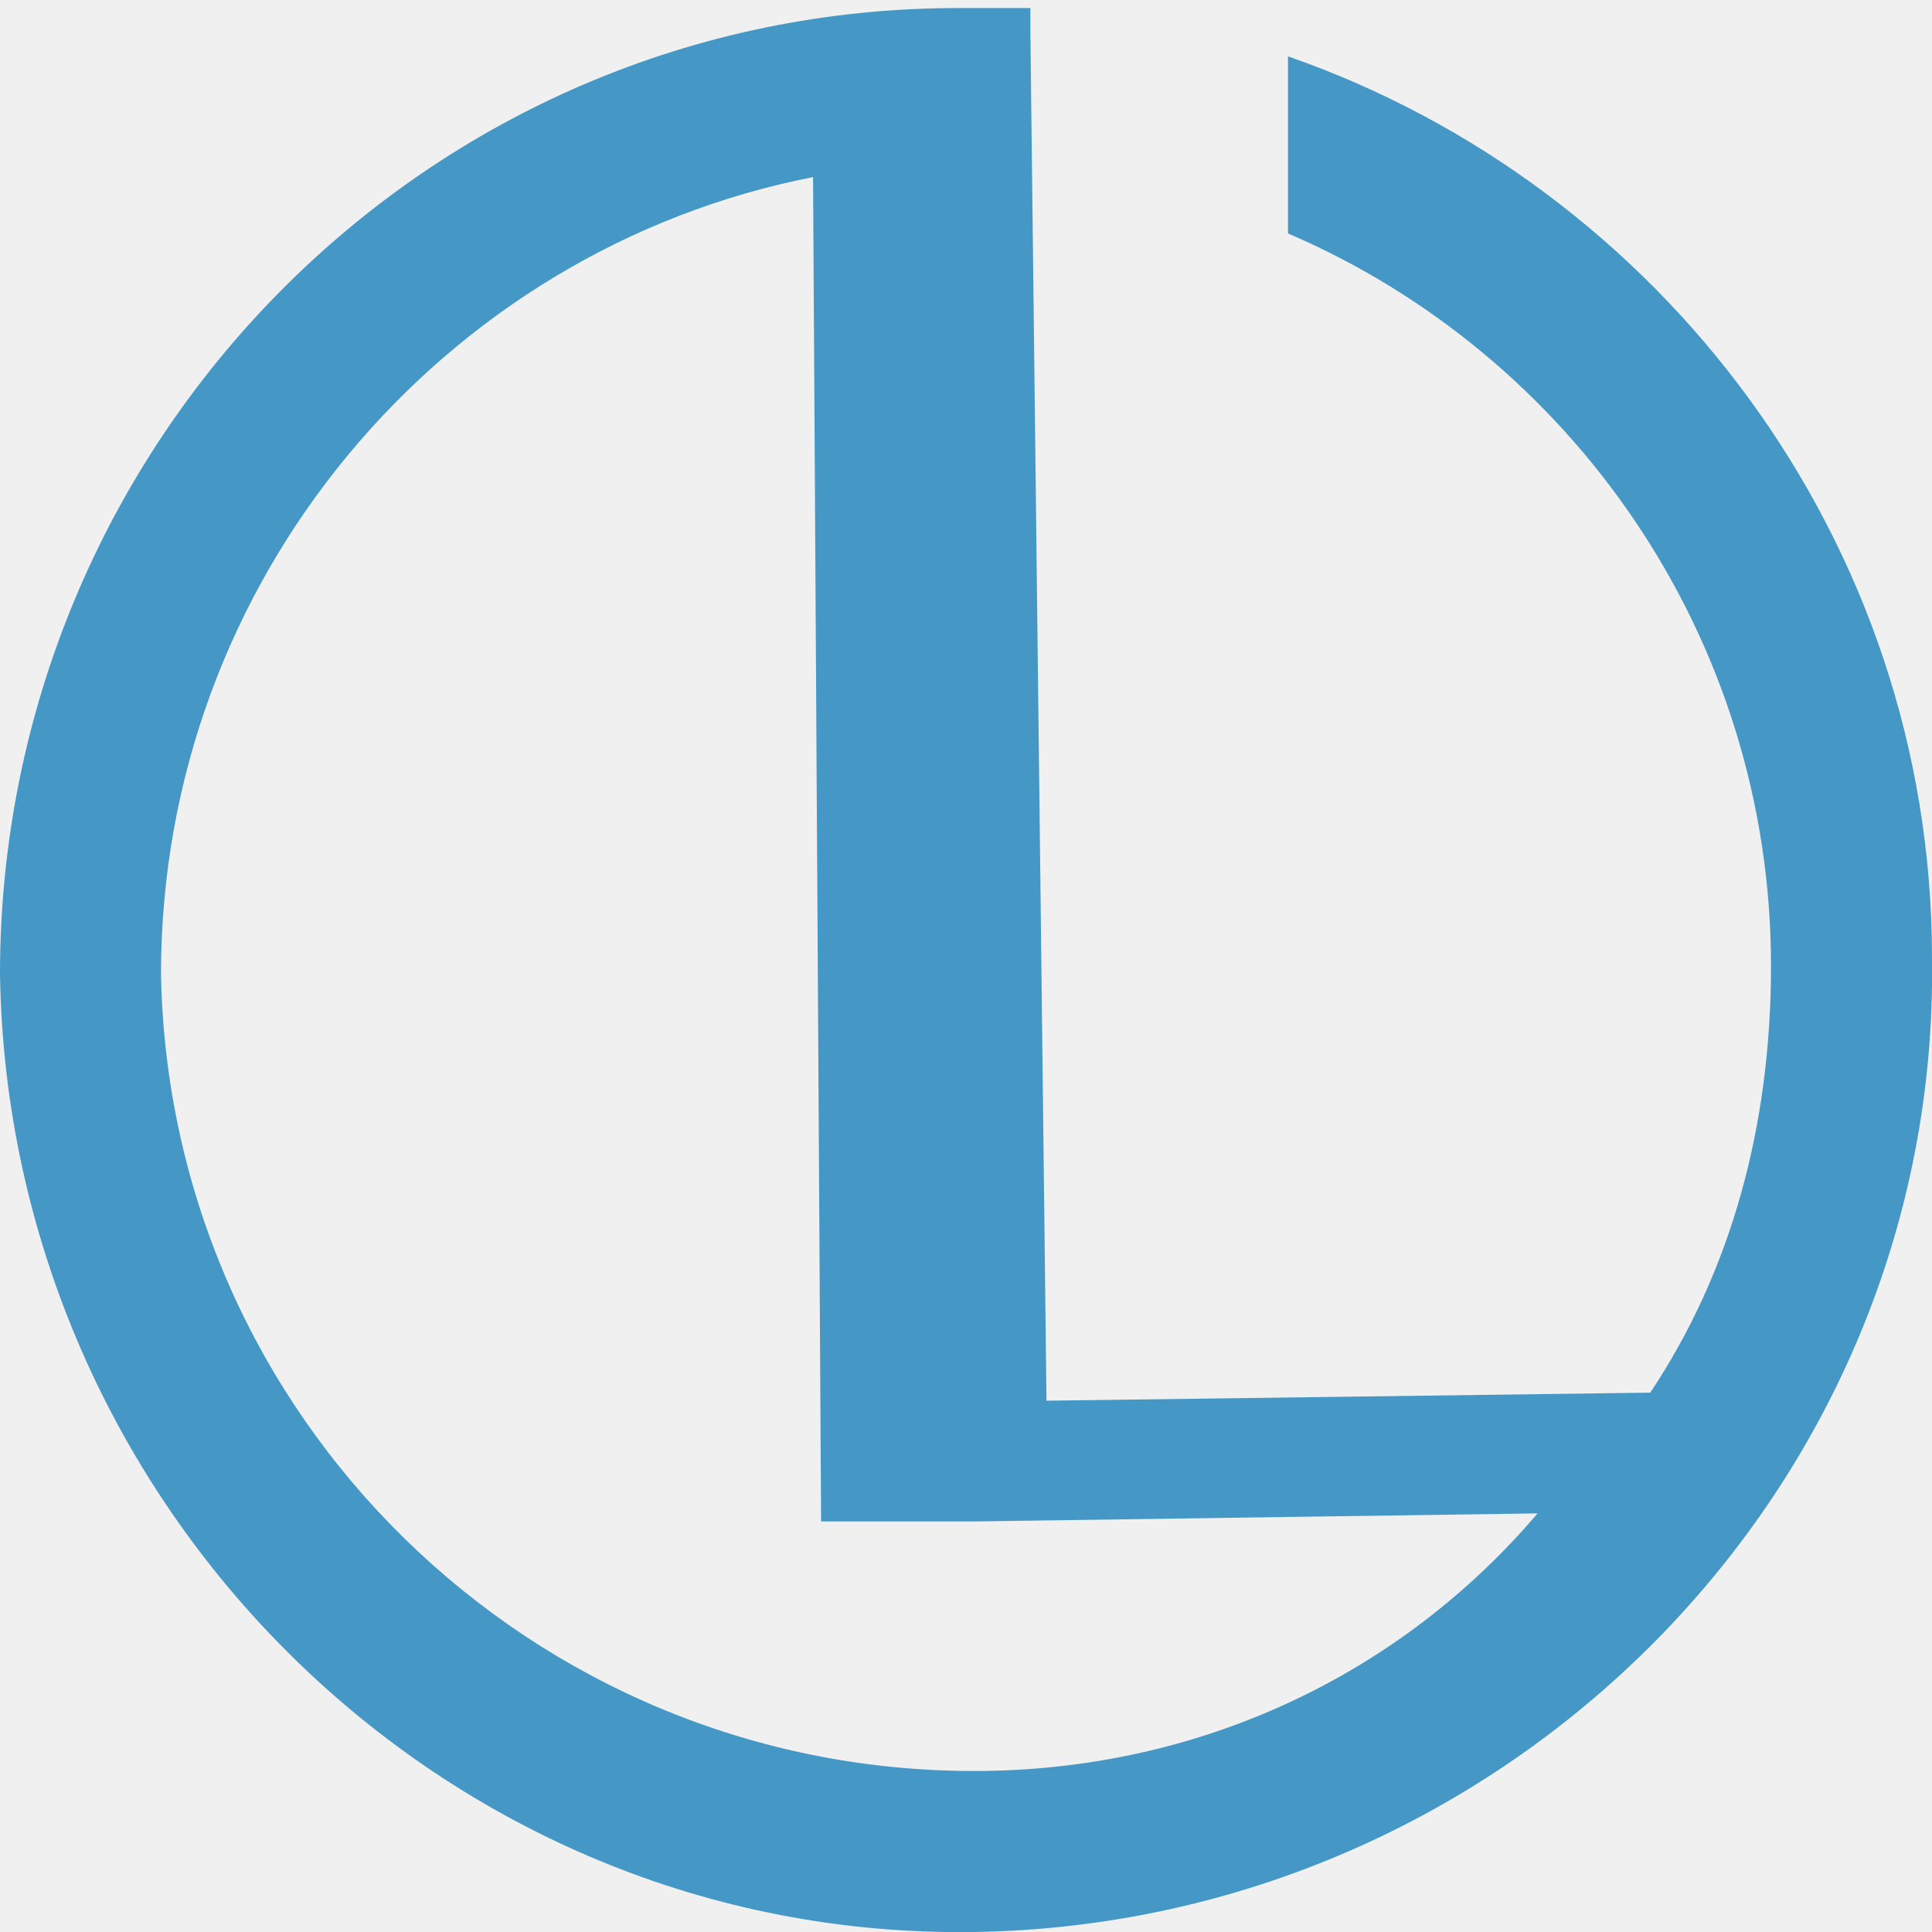
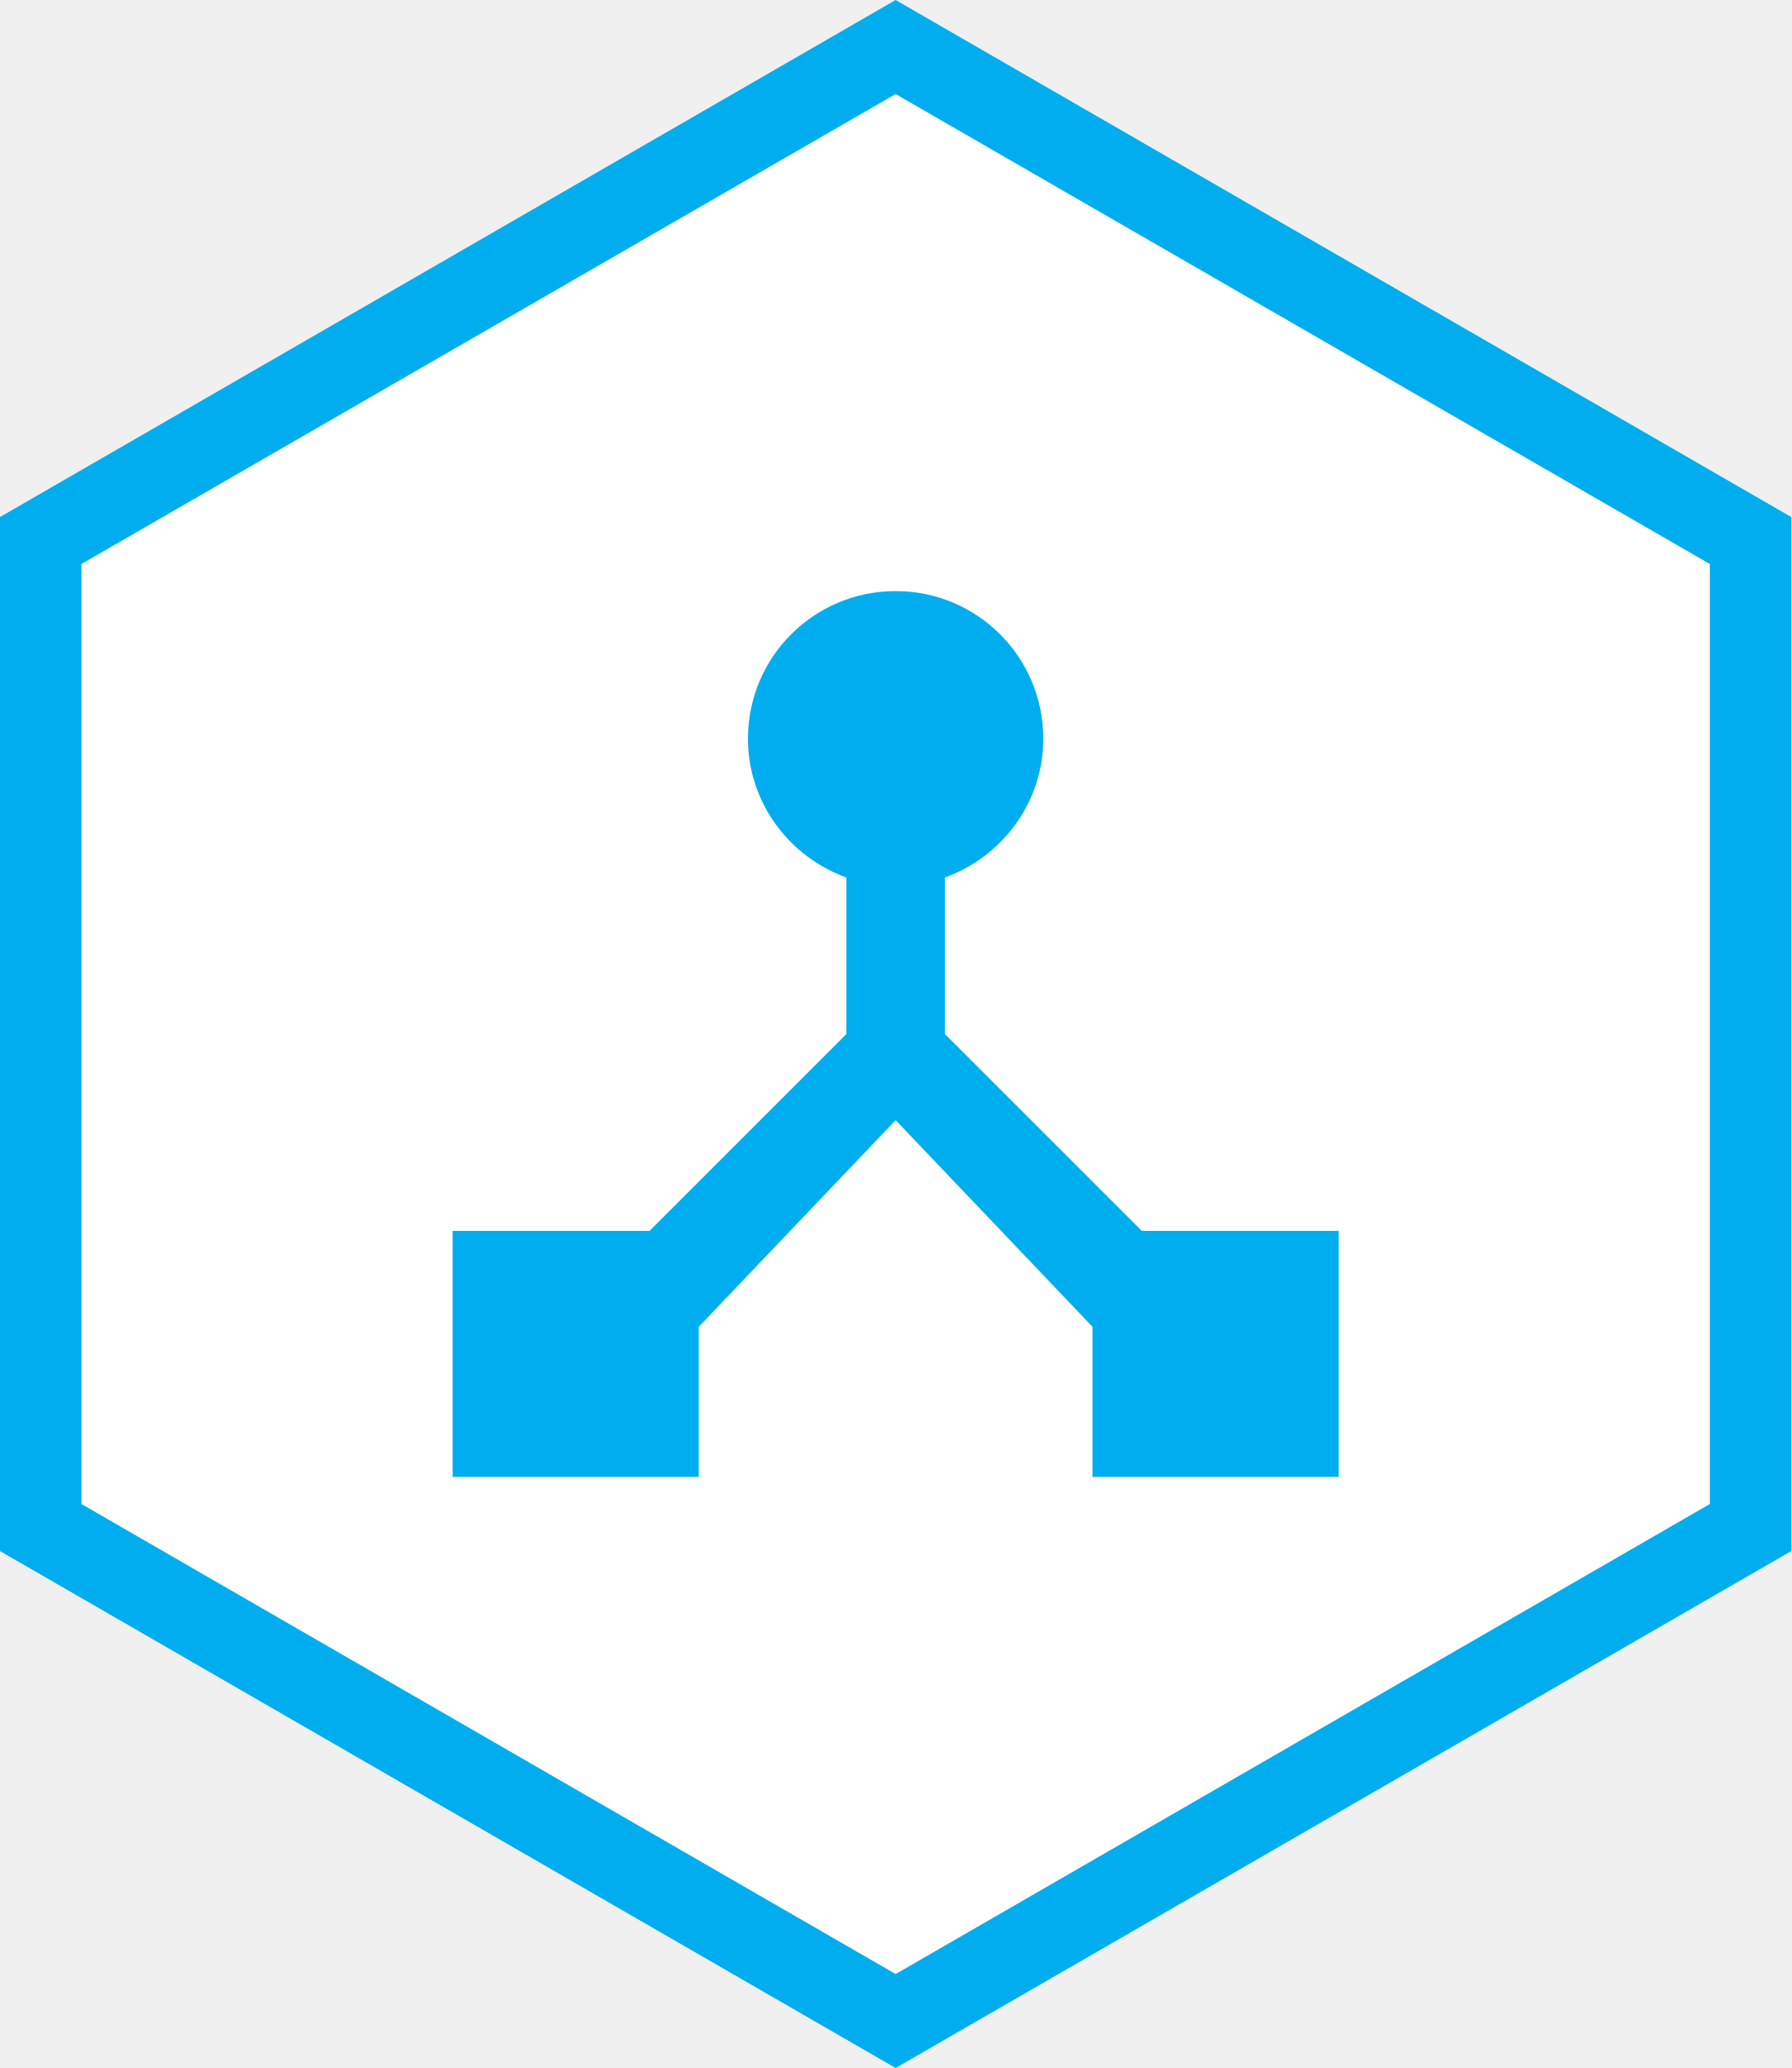
- <svg xmlns="http://www.w3.org/2000/svg" version="1.1" id="Layer_2" x="0px" y="0px" viewBox="0 0 24 24" style="enable-background:new 0 0 24 24;" xml:space="preserve">
-   <style type="text/css">
+ <svg xmlns="http://www.w3.org/2000/svg" version="1.1" id="Layer_2" x="0px" y="0px" viewBox="0 0 22 25.403" xml:space="preserve" width="22" height="25.403">
+   <defs id="defs9" />
+   <style type="text/css" id="style2">
	.st0{fill:#4598C5;}
</style>
-   <path class="st0" d="M24,11.9c0-5.2-3.4-9.6-8-11.2v2.2c3.5,1.5,6,5,6,9.1c0,2-0.5,3.8-1.5,5.3L13,17.4l-0.2-17l0,0V0.1  c-0.3,0-0.6,0-0.9,0C5.3,0.1,0,5.5,0,12.1c0.1,6.6,5.5,12,12.1,11.9S24.1,18.5,24,11.9z M12.1,22c-5.5,0-10-4.4-10.1-9.9  c0-4.9,3.5-9,8.1-9.9l0.1,16.7h1.9l0,0l7-0.1C17.4,20.8,14.9,22,12.1,22z" />
+   <path style="opacity:1;fill:#00aeef;fill-opacity:1;fill-rule:nonzero;stroke:none;stroke-width:5;stroke-linecap:round;stroke-linejoin:miter;stroke-miterlimit:10;stroke-dasharray:none;stroke-opacity:1;paint-order:stroke markers fill;image-rendering:optimizeQuality;shape-rendering:geometricPrecision;text-rendering:geometricPrecision" id="path825" d="M 22,19.053 11,25.403 -3.7000556e-8,19.053 1.8908555e-8,6.351 11,0 22,6.351 Z" />
+   <path d="M 21,18.475 11,24.249 1,18.475 1,6.928 11,1.155 21,6.928 Z" id="path827" style="opacity:1;fill:#ffffff;fill-opacity:1;fill-rule:nonzero;stroke:none;stroke-width:5;stroke-linecap:round;stroke-linejoin:miter;stroke-miterlimit:10;stroke-dasharray:none;stroke-opacity:1;paint-order:stroke markers fill;image-rendering:optimizeQuality;shape-rendering:geometricPrecision;text-rendering:geometricPrecision" />
+   <g id="Outline" transform="matrix(0.6045198,0,0,0.6045198,3.745763,5.447469)" style="fill:#00aeef;fill-opacity:1;stroke-width:1.654">
+     <g id="ui_x5F_spec_x5F_header" style="fill:#00aeef;fill-opacity:1;stroke-width:1.654">
+ 	</g>
+     <g id="g841" style="fill:#00aeef;fill-opacity:1;stroke-width:1.654">
+       <path d="M 17,16 13,12 V 8.82 C 14.16,8.4 15,7.3 15,6 15,4.34 13.66,3 12,3 10.34,3 9,4.34 9,6 9,7.3 9.84,8.4 11,8.82 V 12 L 7,16 H 3 v 5 h 5 v -3.05 l 4,-4.2 4,4.2 V 21 h 5 v -5 z" id="path839" style="fill:#00aeef;fill-opacity:1;stroke-width:1.654" />
+     </g>
+   </g>
</svg>
